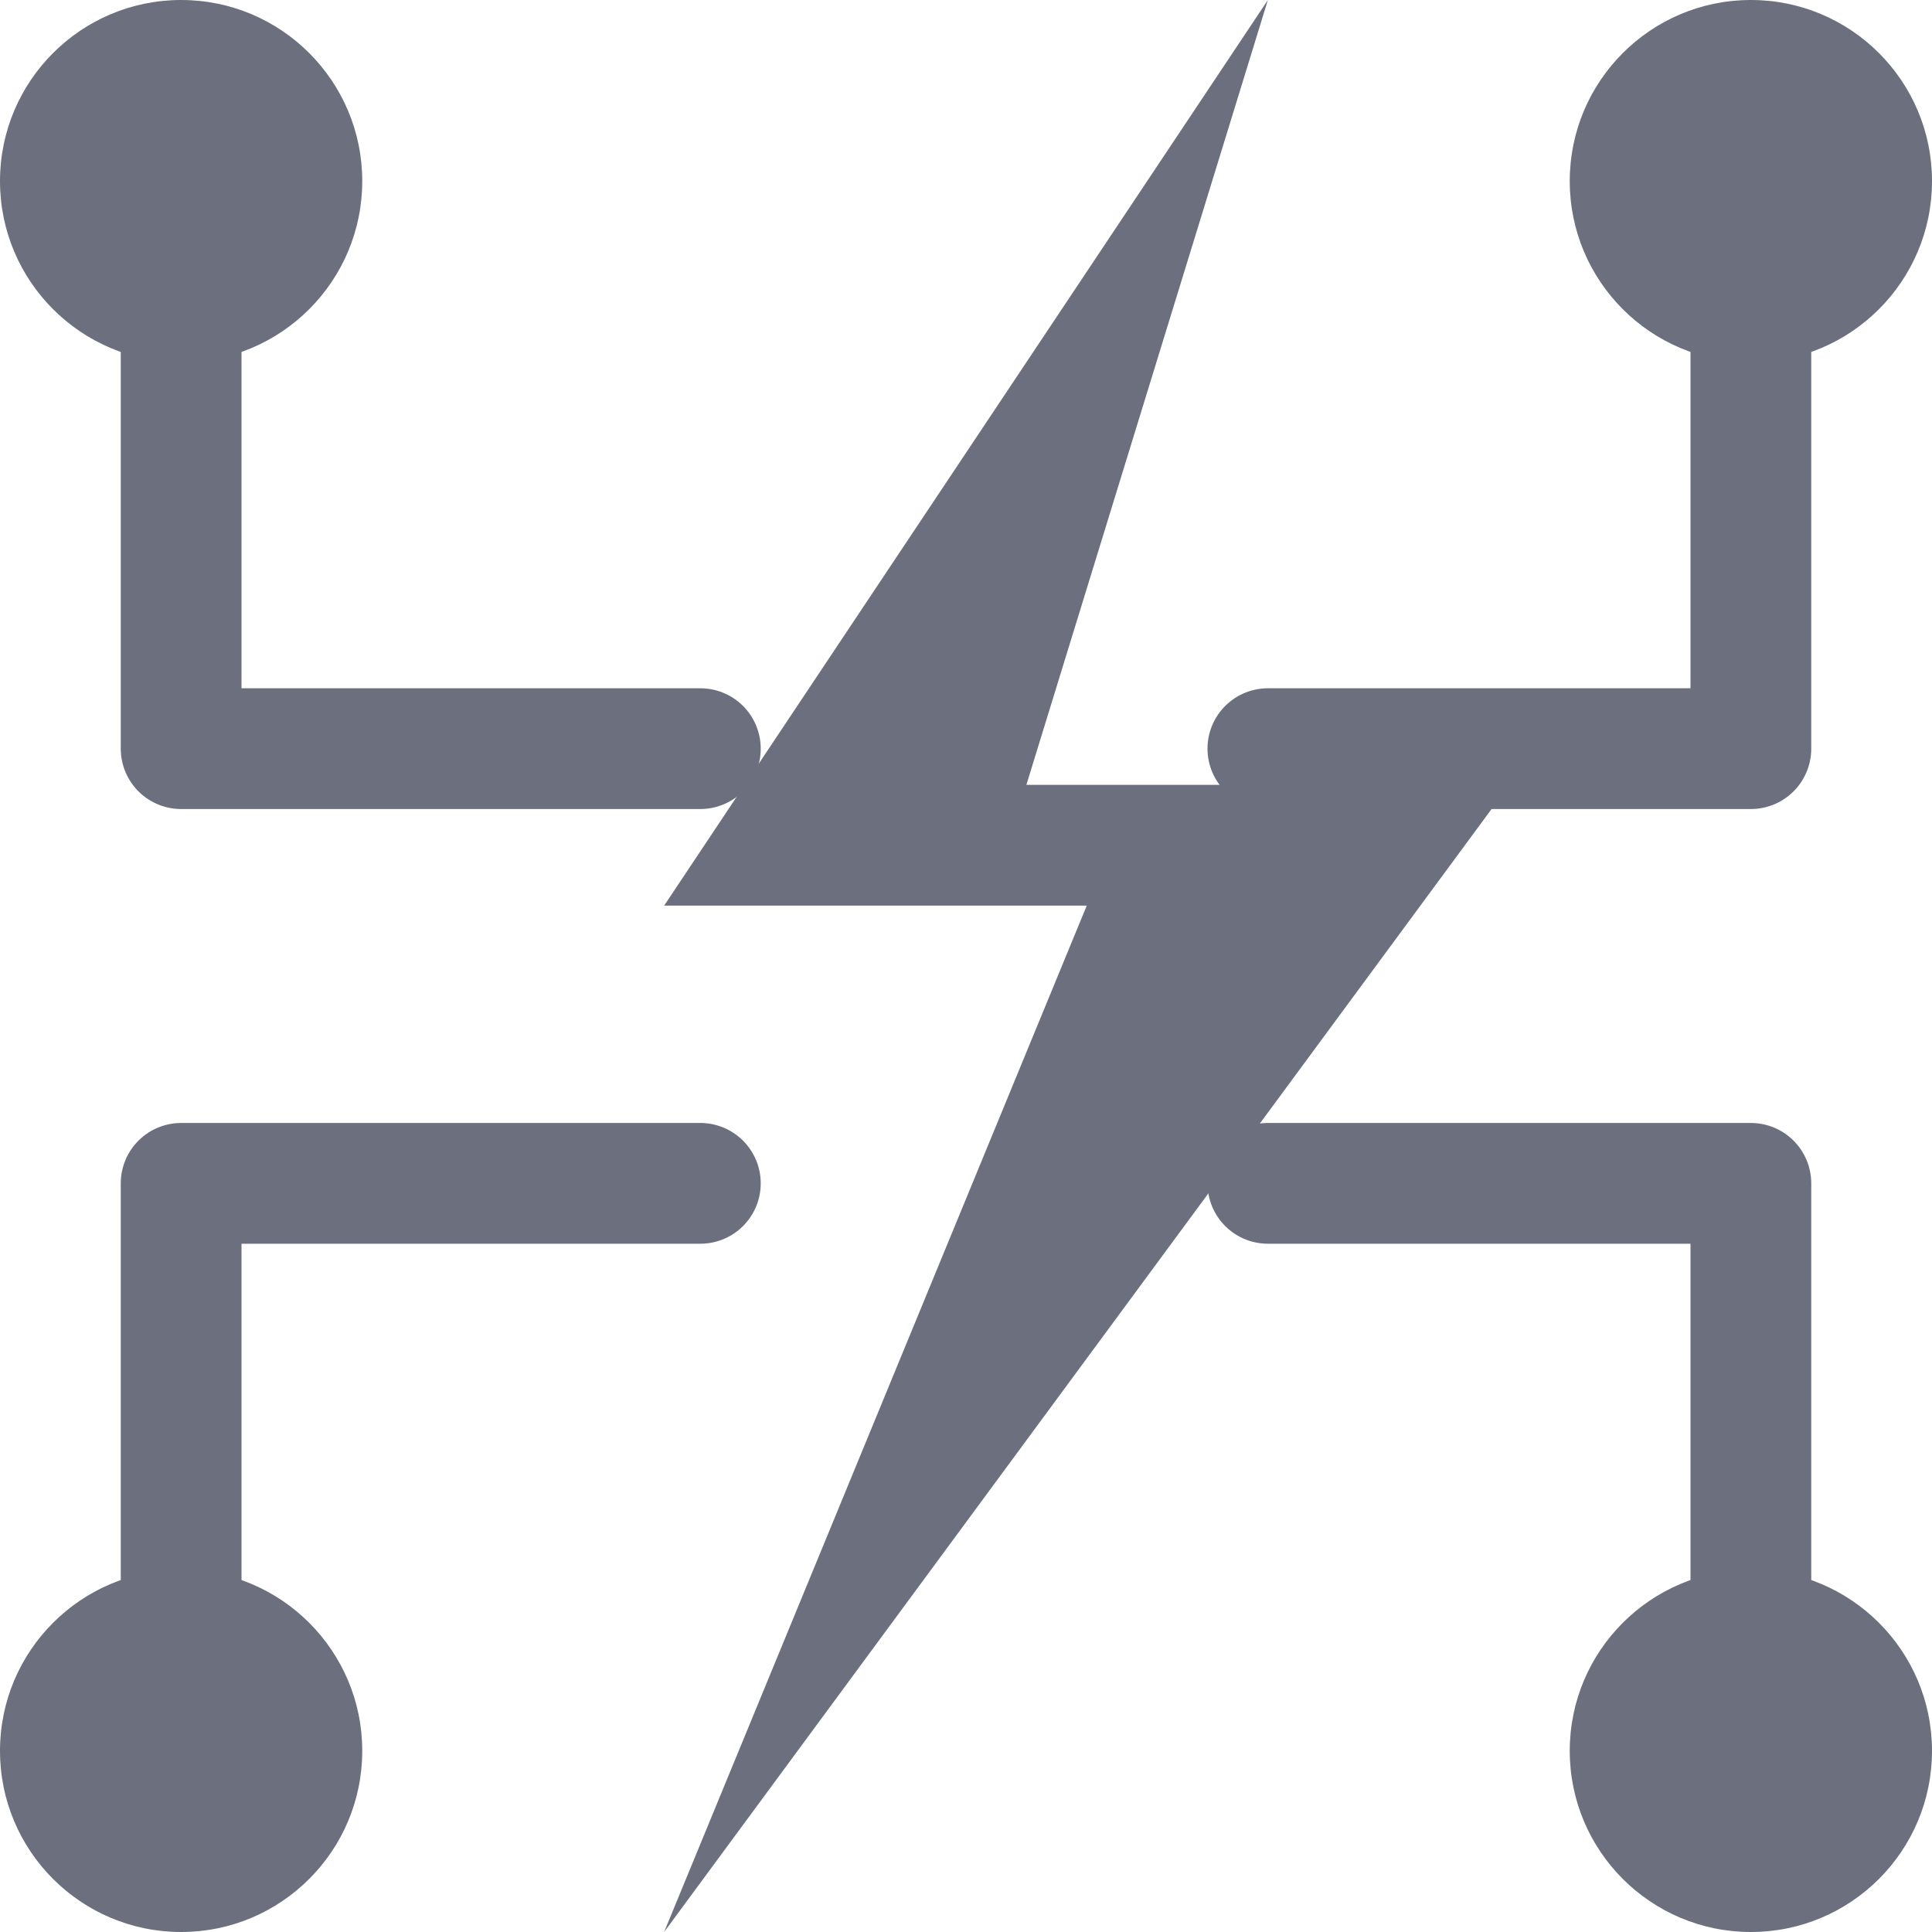
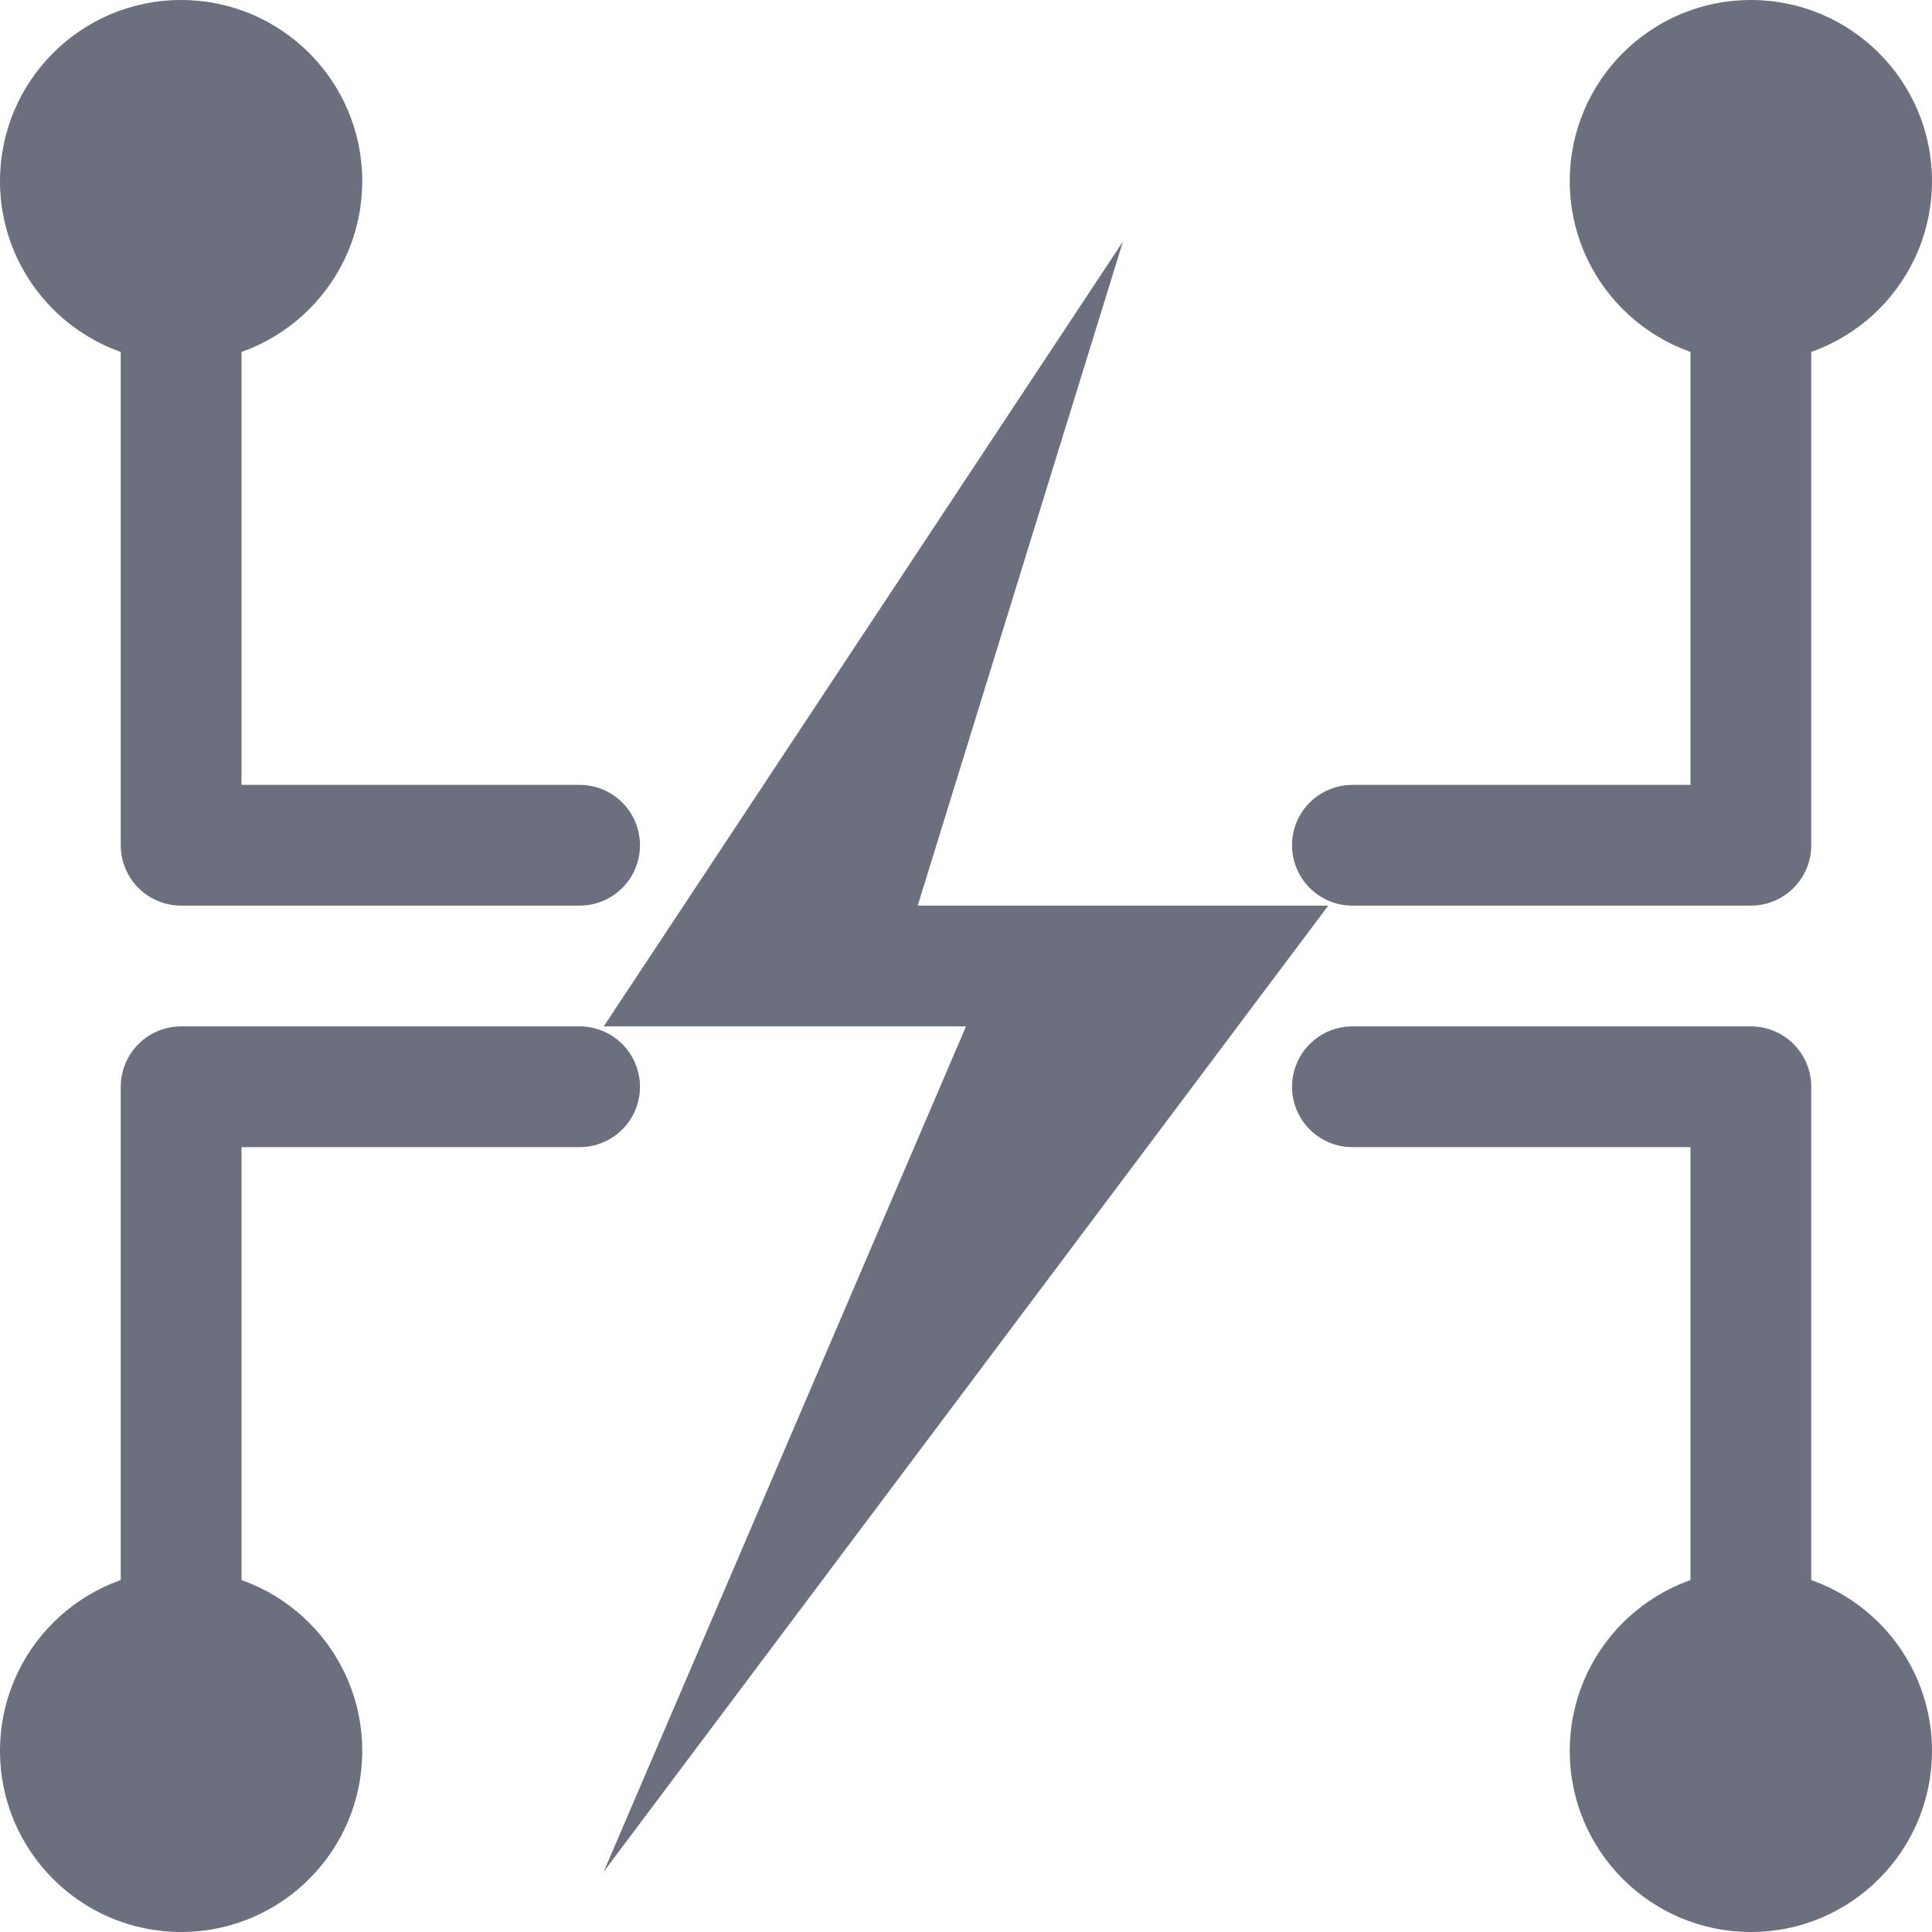
<svg xmlns="http://www.w3.org/2000/svg" width="16" height="16" viewBox="0 0 16 16" fill="none">
-   <path d="M10.5 0 L5.5 7.5 L9 7.5 L5.5 16 L12.5 6.5 L8.5 6.5 Z" fill="#6C707E" />
+   <path d="M9.3 2 L5 8.5 L8 8.5 L5 15.5 L11 7.5 L7.6 7.5 Z" fill="#6C707E" />
  <circle cx="1.5" cy="1.5" r="1.5" fill="#6C707E" />
  <circle cx="1.5" cy="14.5" r="1.5" fill="#6C707E" />
  <circle cx="14.5" cy="1.5" r="1.5" fill="#6C707E" />
  <circle cx="14.5" cy="14.5" r="1.5" fill="#6C707E" />
-   <polyline points="1.5,1.5 1.5,6.2 5.8,6.2" stroke="#6C707E" stroke-width="1.0" stroke-linecap="round" stroke-linejoin="round" fill="none" />
-   <polyline points="1.5,14.5 1.5,9.8 5.8,9.8" stroke="#6C707E" stroke-width="1.0" stroke-linecap="round" stroke-linejoin="round" fill="none" />
-   <polyline points="14.5,1.5 14.5,6.2 10.5,6.2" stroke="#6C707E" stroke-width="1.0" stroke-linecap="round" stroke-linejoin="round" fill="none" />
-   <polyline points="14.5,14.5 14.5,9.8 10.5,9.8" stroke="#6C707E" stroke-width="1.0" stroke-linecap="round" stroke-linejoin="round" fill="none" />
+   <polyline points="1.5,1.5 1.5,7 4.8,7" stroke="#6C707E" stroke-width="1.0" stroke-linecap="round" stroke-linejoin="round" fill="none" />
+   <polyline points="1.5,14.5 1.5,9 4.8,9" stroke="#6C707E" stroke-width="1.0" stroke-linecap="round" stroke-linejoin="round" fill="none" />
+   <polyline points="14.5,1.5 14.5,7 11.2,7" stroke="#6C707E" stroke-width="1.0" stroke-linecap="round" stroke-linejoin="round" fill="none" />
+   <polyline points="14.5,14.5 14.5,9 11.2,9" stroke="#6C707E" stroke-width="1.0" stroke-linecap="round" stroke-linejoin="round" fill="none" />
</svg>
